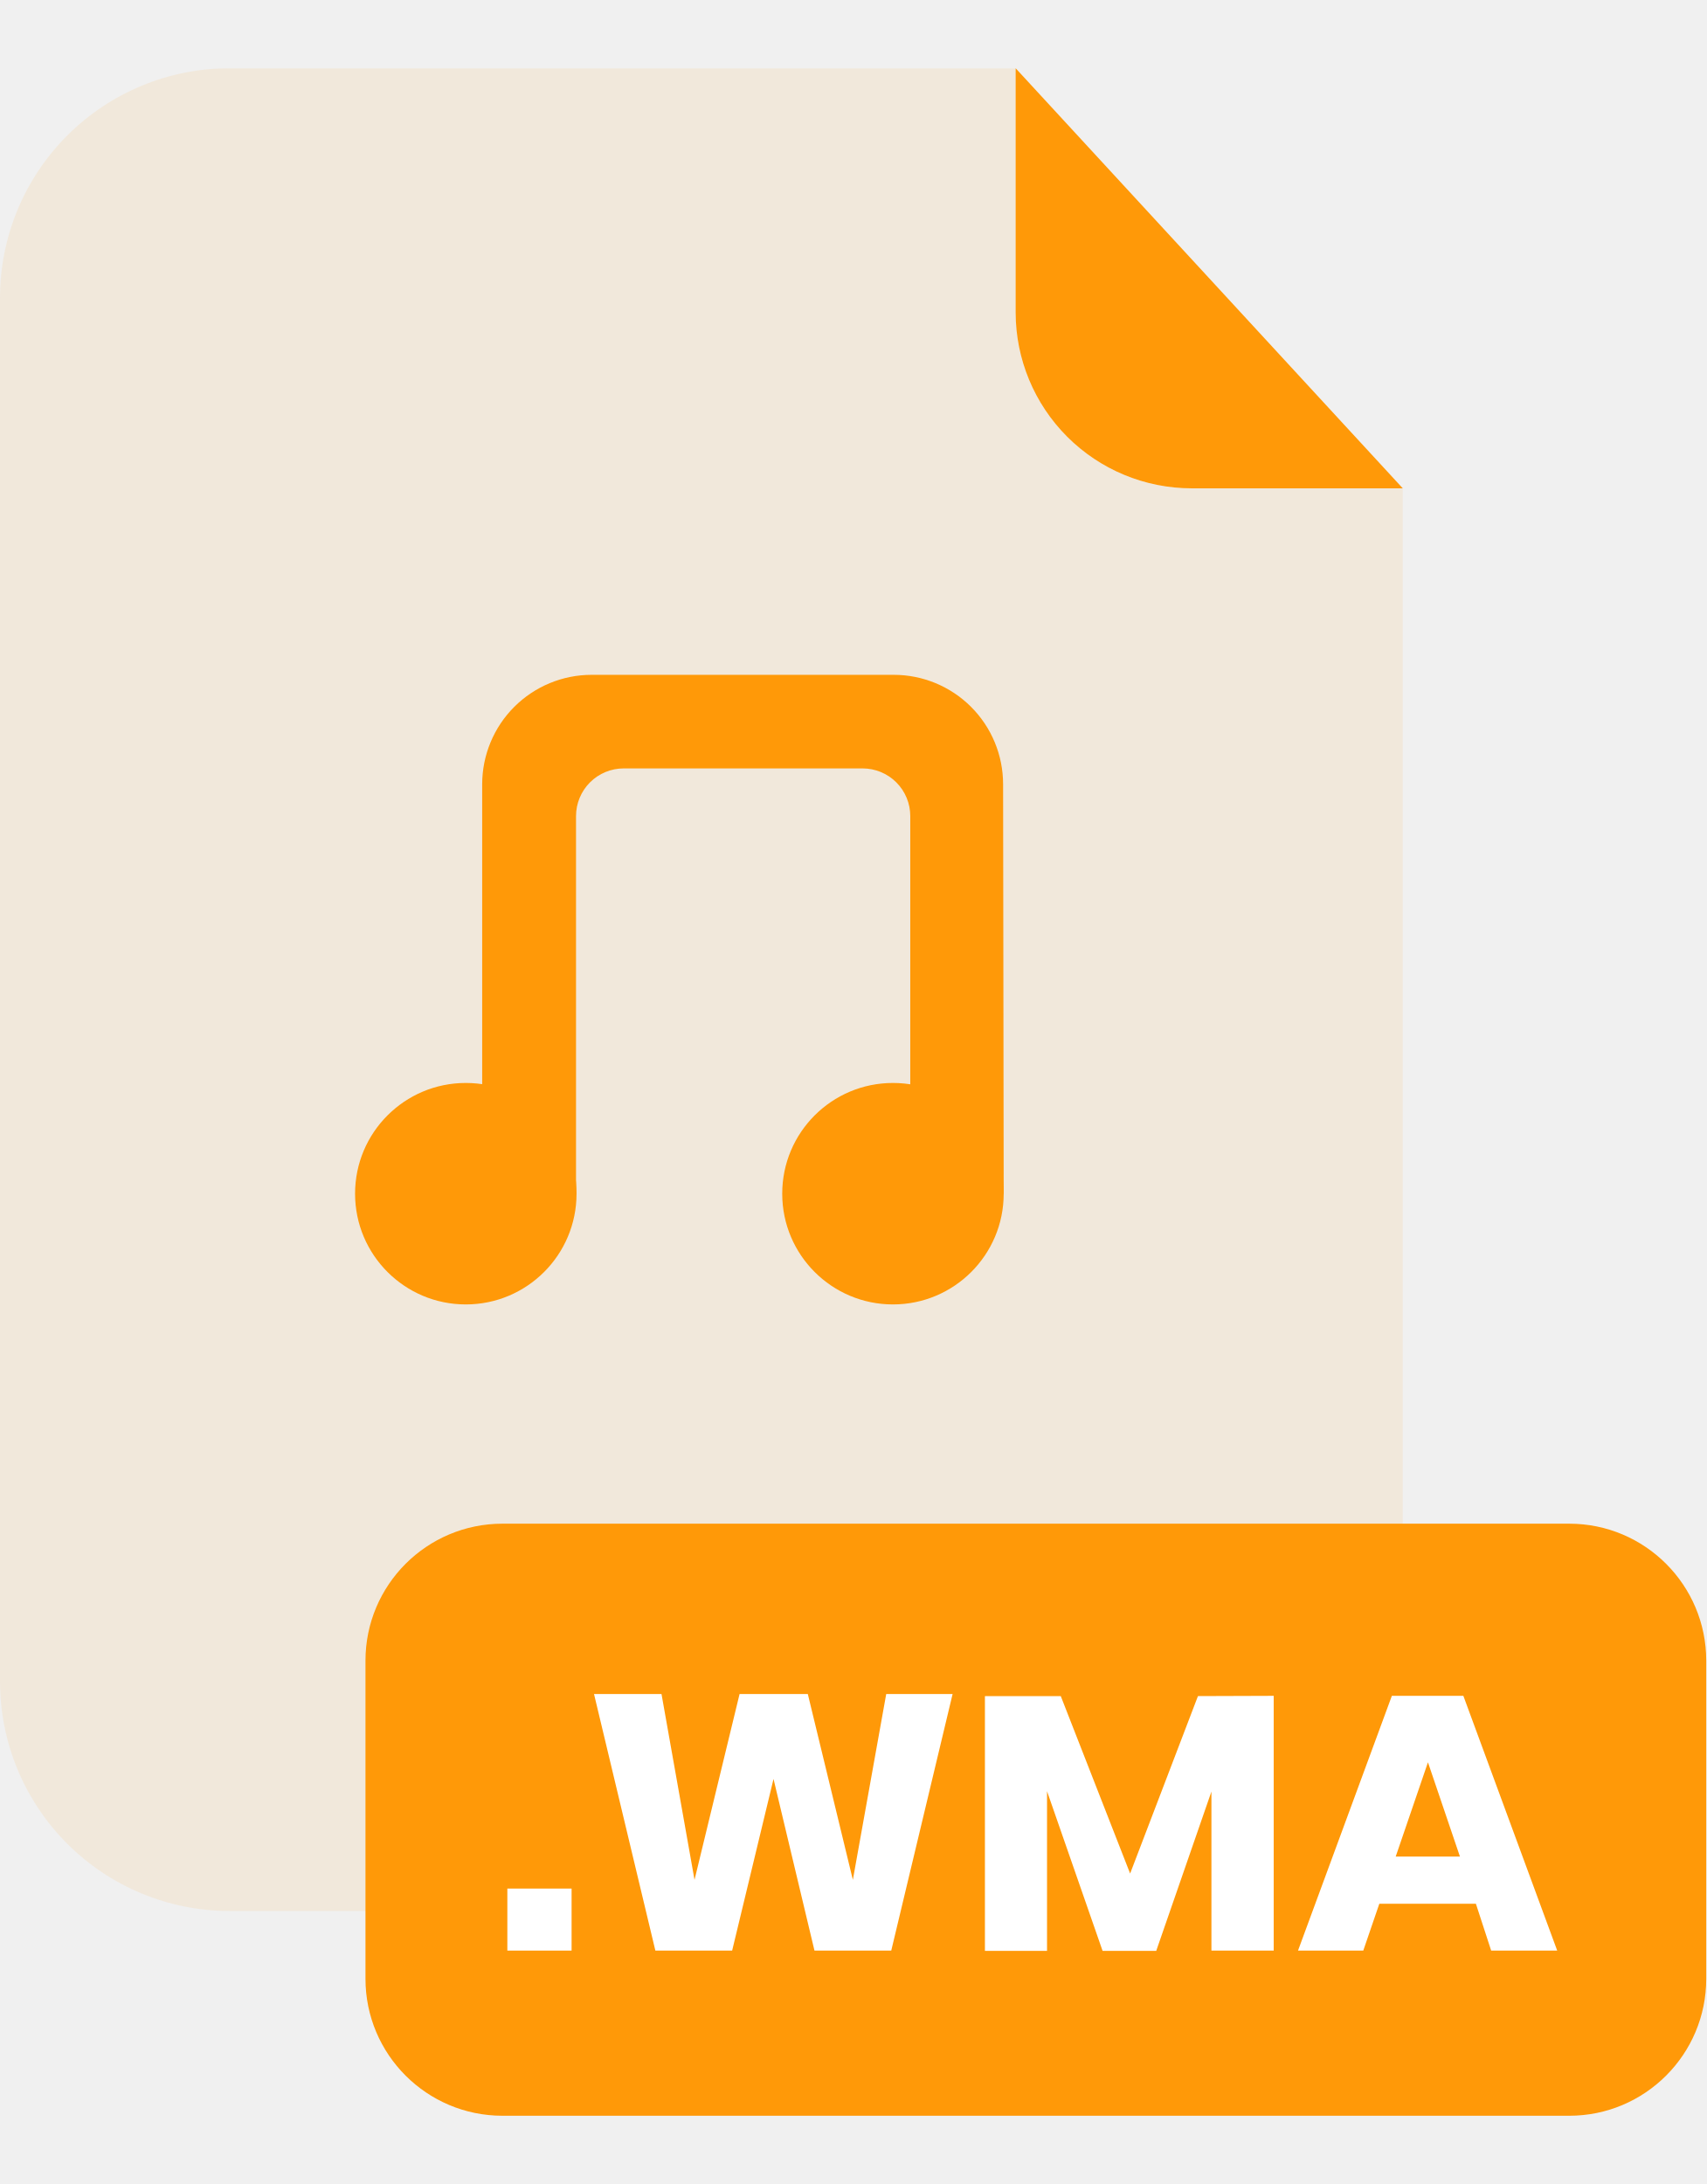
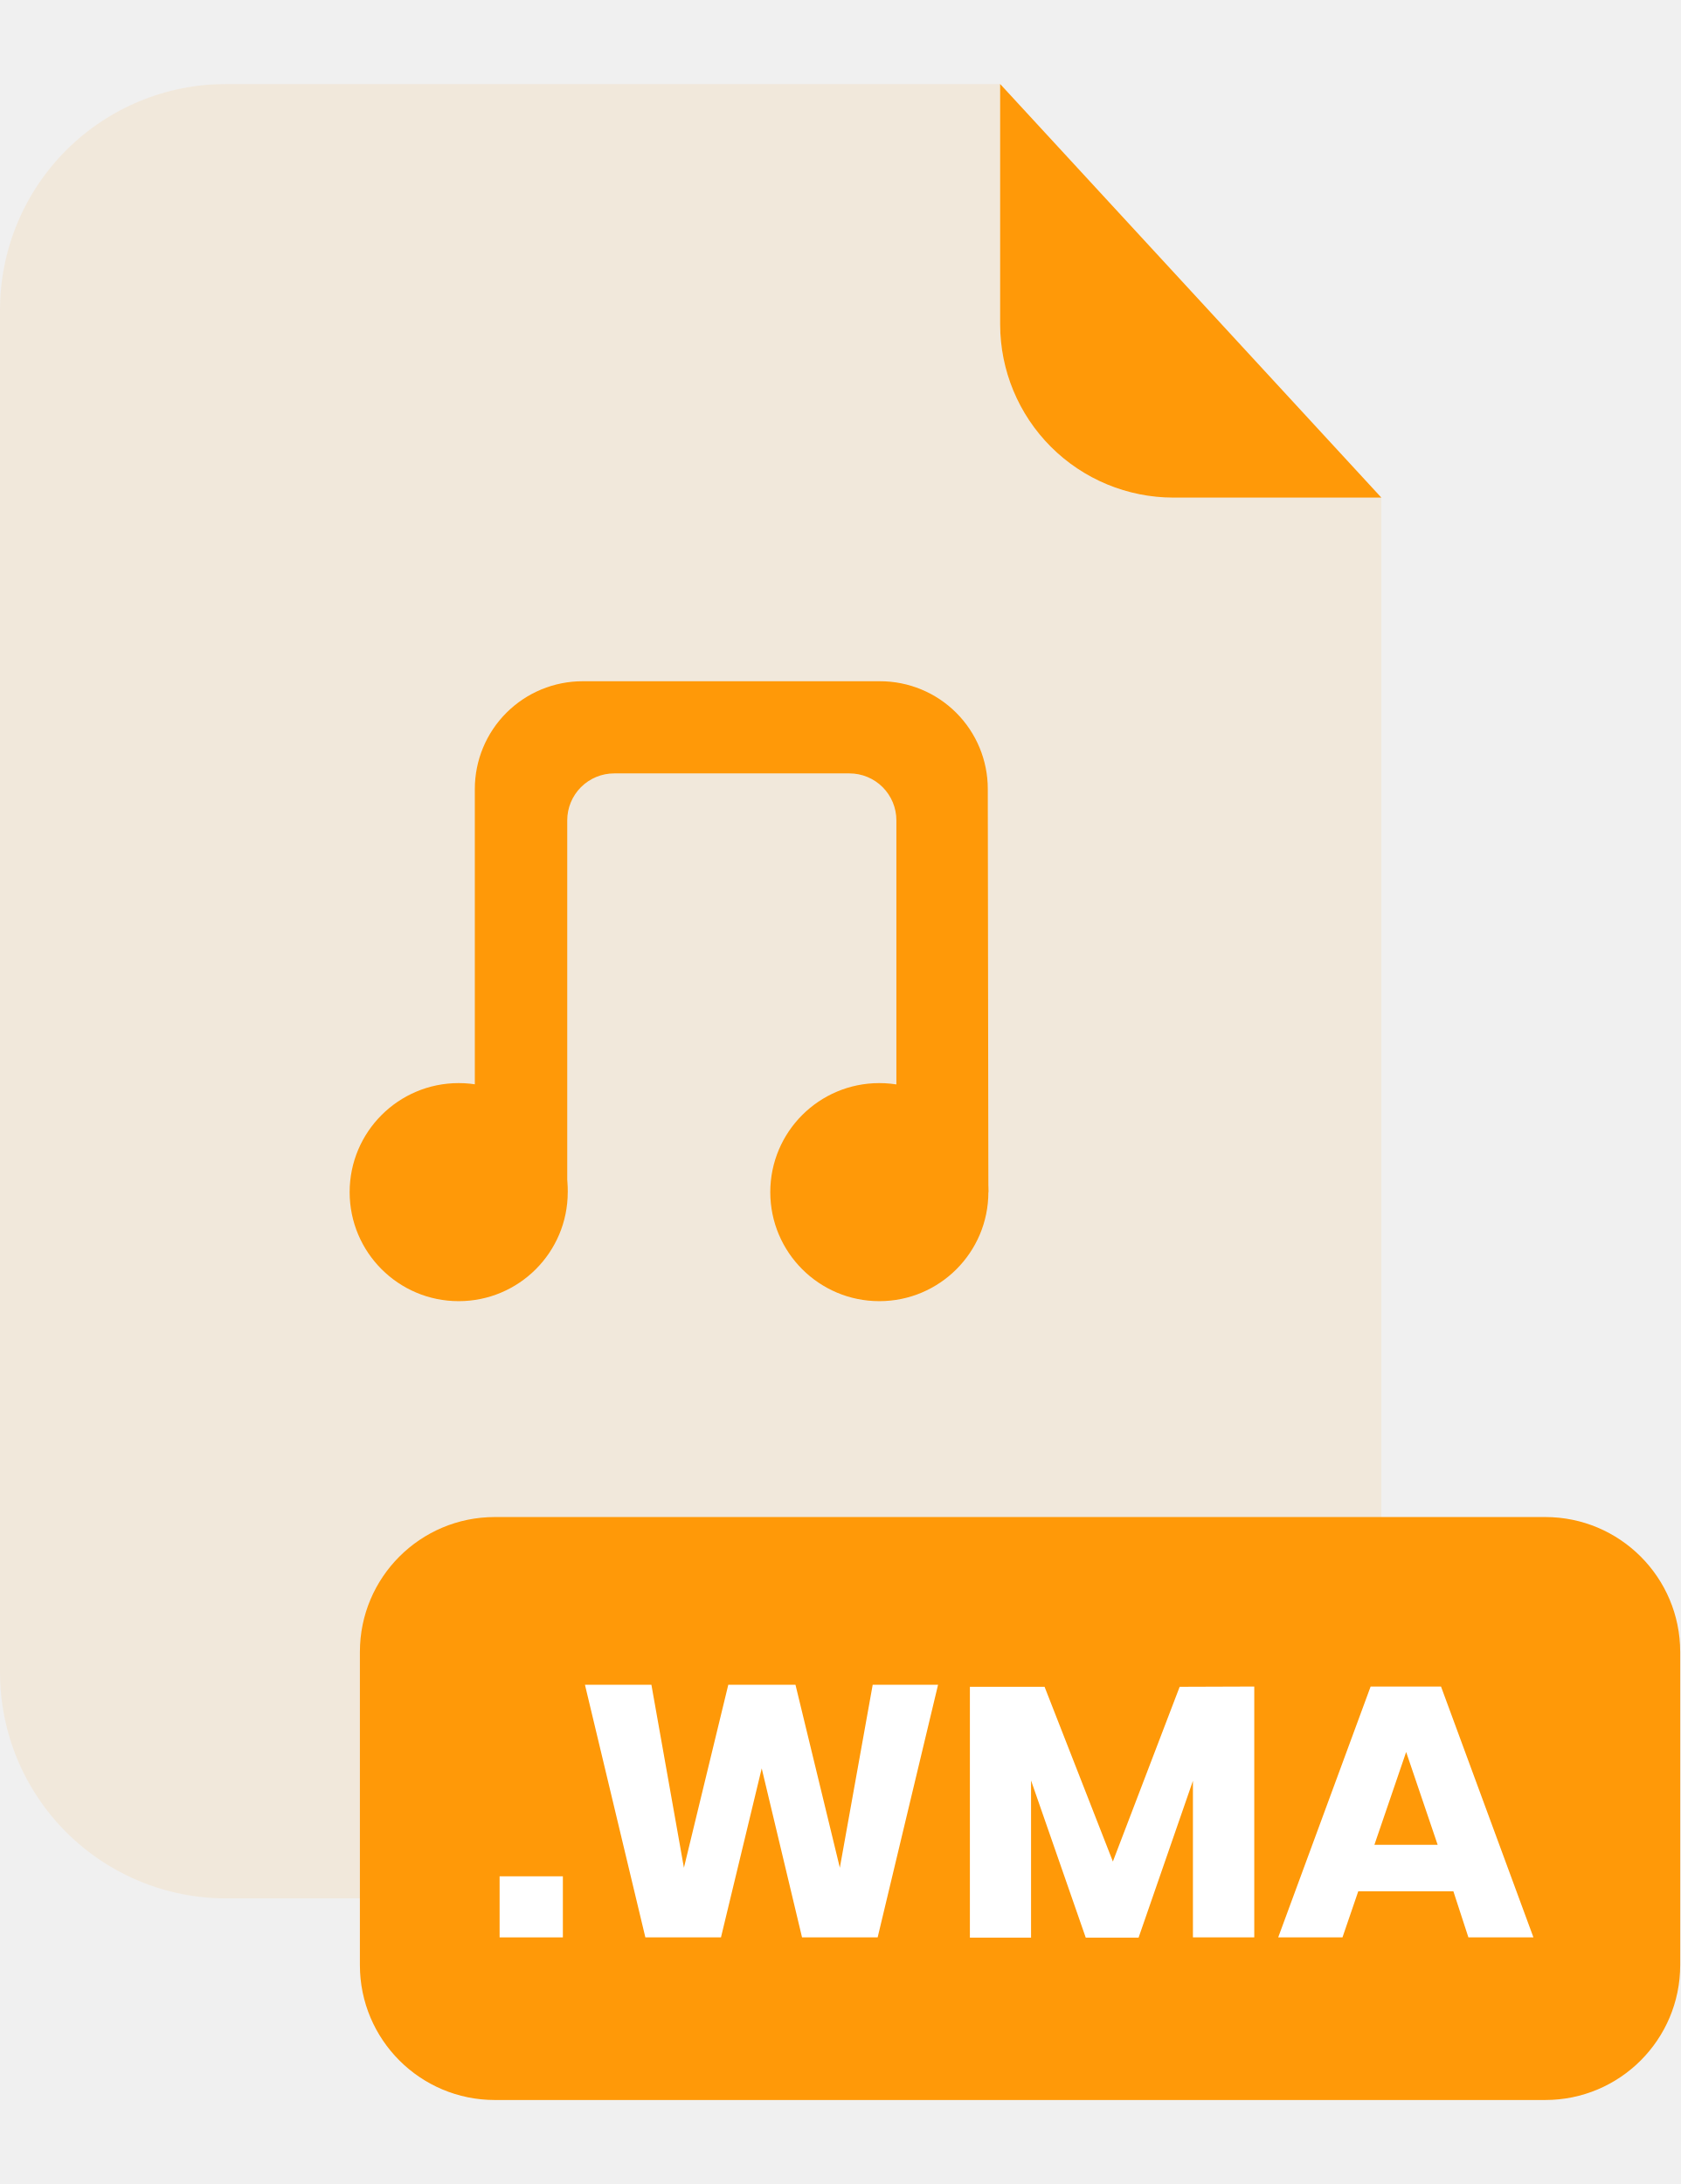
- <svg xmlns="http://www.w3.org/2000/svg" width="50" height="64" viewBox="0 0 200 240" fill="none">
+ <svg xmlns="http://www.w3.org/2000/svg" width="100" height="130" viewBox="0 0 200 240" fill="none">
  <g clip-path="url(#clip0_2_562)">
    <g opacity="0.3">
      <path opacity="0.3" d="M139.67 49.24C134.203 49.235 128.961 47.061 125.095 43.195C121.229 39.329 119.055 34.087 119.05 28.62V0H26.91C19.775 -4.92664e-07 12.932 2.834 7.885 7.878C2.839 12.923 0.003 19.765 0 26.9V189.12C0.008 196.252 2.847 203.089 7.892 208.129C12.938 213.169 19.778 216 26.91 216H137.51C141.045 216.001 144.545 215.306 147.811 213.954C151.077 212.603 154.045 210.621 156.545 208.122C159.045 205.623 161.028 202.656 162.381 199.39C163.734 196.125 164.43 192.625 164.43 189.09V49.24H139.67Z" fill="#FF9908" />
    </g>
    <path d="M164.43 49.24H139.67C134.203 49.235 128.961 47.061 125.095 43.195C121.229 39.329 119.055 34.087 119.05 28.62V0L164.43 49.24Z" fill="#FF9908" />
    <path d="M183.94 170.6H58.9C50.03 170.6 42.84 177.79 42.84 186.66V223.94C42.84 232.81 50.03 240 58.9 240H183.94C192.81 240 200 232.81 200 223.94V186.66C200 177.79 192.81 170.6 183.94 170.6Z" fill="#FF9908" />
    <path d="M67 213.37V220.64H59.47V213.37H67Z" fill="white" />
    <path d="M111.66 190.57L104.47 220.64H95.47L90.67 200.52L85.82 220.64H76.82L69.63 190.57H77.54L81.41 212.35L86.69 190.57H94.69L99.97 212.35L103.88 190.57H111.66Z" fill="white" />
    <path d="M149.3 190.78V220.64H142V202L135.53 220.67H129.24L122.73 201.96V220.67H115.45V190.81H124.34L132.47 211.61L140.42 190.81L149.3 190.78Z" fill="white" />
    <path d="M173 215.15H161.68L159.8 220.64H152.15L163.15 190.78H171.53L182.53 220.64H174.79L173 215.15ZM171.13 209.62L167.38 198.57L163.6 209.62H171.13Z" fill="white" />
    <path d="M117.65 131.92H106.7V87.66C106.7 86.177 106.111 84.756 105.063 83.707C104.014 82.659 102.593 82.07 101.11 82.07H73.11C71.627 82.07 70.206 82.659 69.157 83.707C68.109 84.756 67.52 86.177 67.52 87.66V131.92H56.52V83.92C56.523 80.519 57.876 77.258 60.281 74.854C62.687 72.45 65.949 71.1 69.35 71.1H104.76C108.16 71.1 111.421 72.451 113.825 74.855C116.229 77.259 117.58 80.52 117.58 83.92L117.65 131.92Z" fill="#FF9908" />
    <path d="M104.67 144.9C111.839 144.9 117.65 139.089 117.65 131.92C117.65 124.751 111.839 118.94 104.67 118.94C97.501 118.94 91.69 124.751 91.69 131.92C91.69 139.089 97.501 144.9 104.67 144.9Z" fill="#FF9908" />
    <path d="M54.6 144.9C61.769 144.9 67.58 139.089 67.58 131.92C67.58 124.751 61.769 118.94 54.6 118.94C47.431 118.94 41.62 124.751 41.62 131.92C41.62 139.089 47.431 144.9 54.6 144.9Z" fill="#FF9908" />
  </g>
  <defs>
    <clipPath id="clip0_2_562">
      <rect width="200" height="240" fill="white" />
    </clipPath>
  </defs>
</svg>
